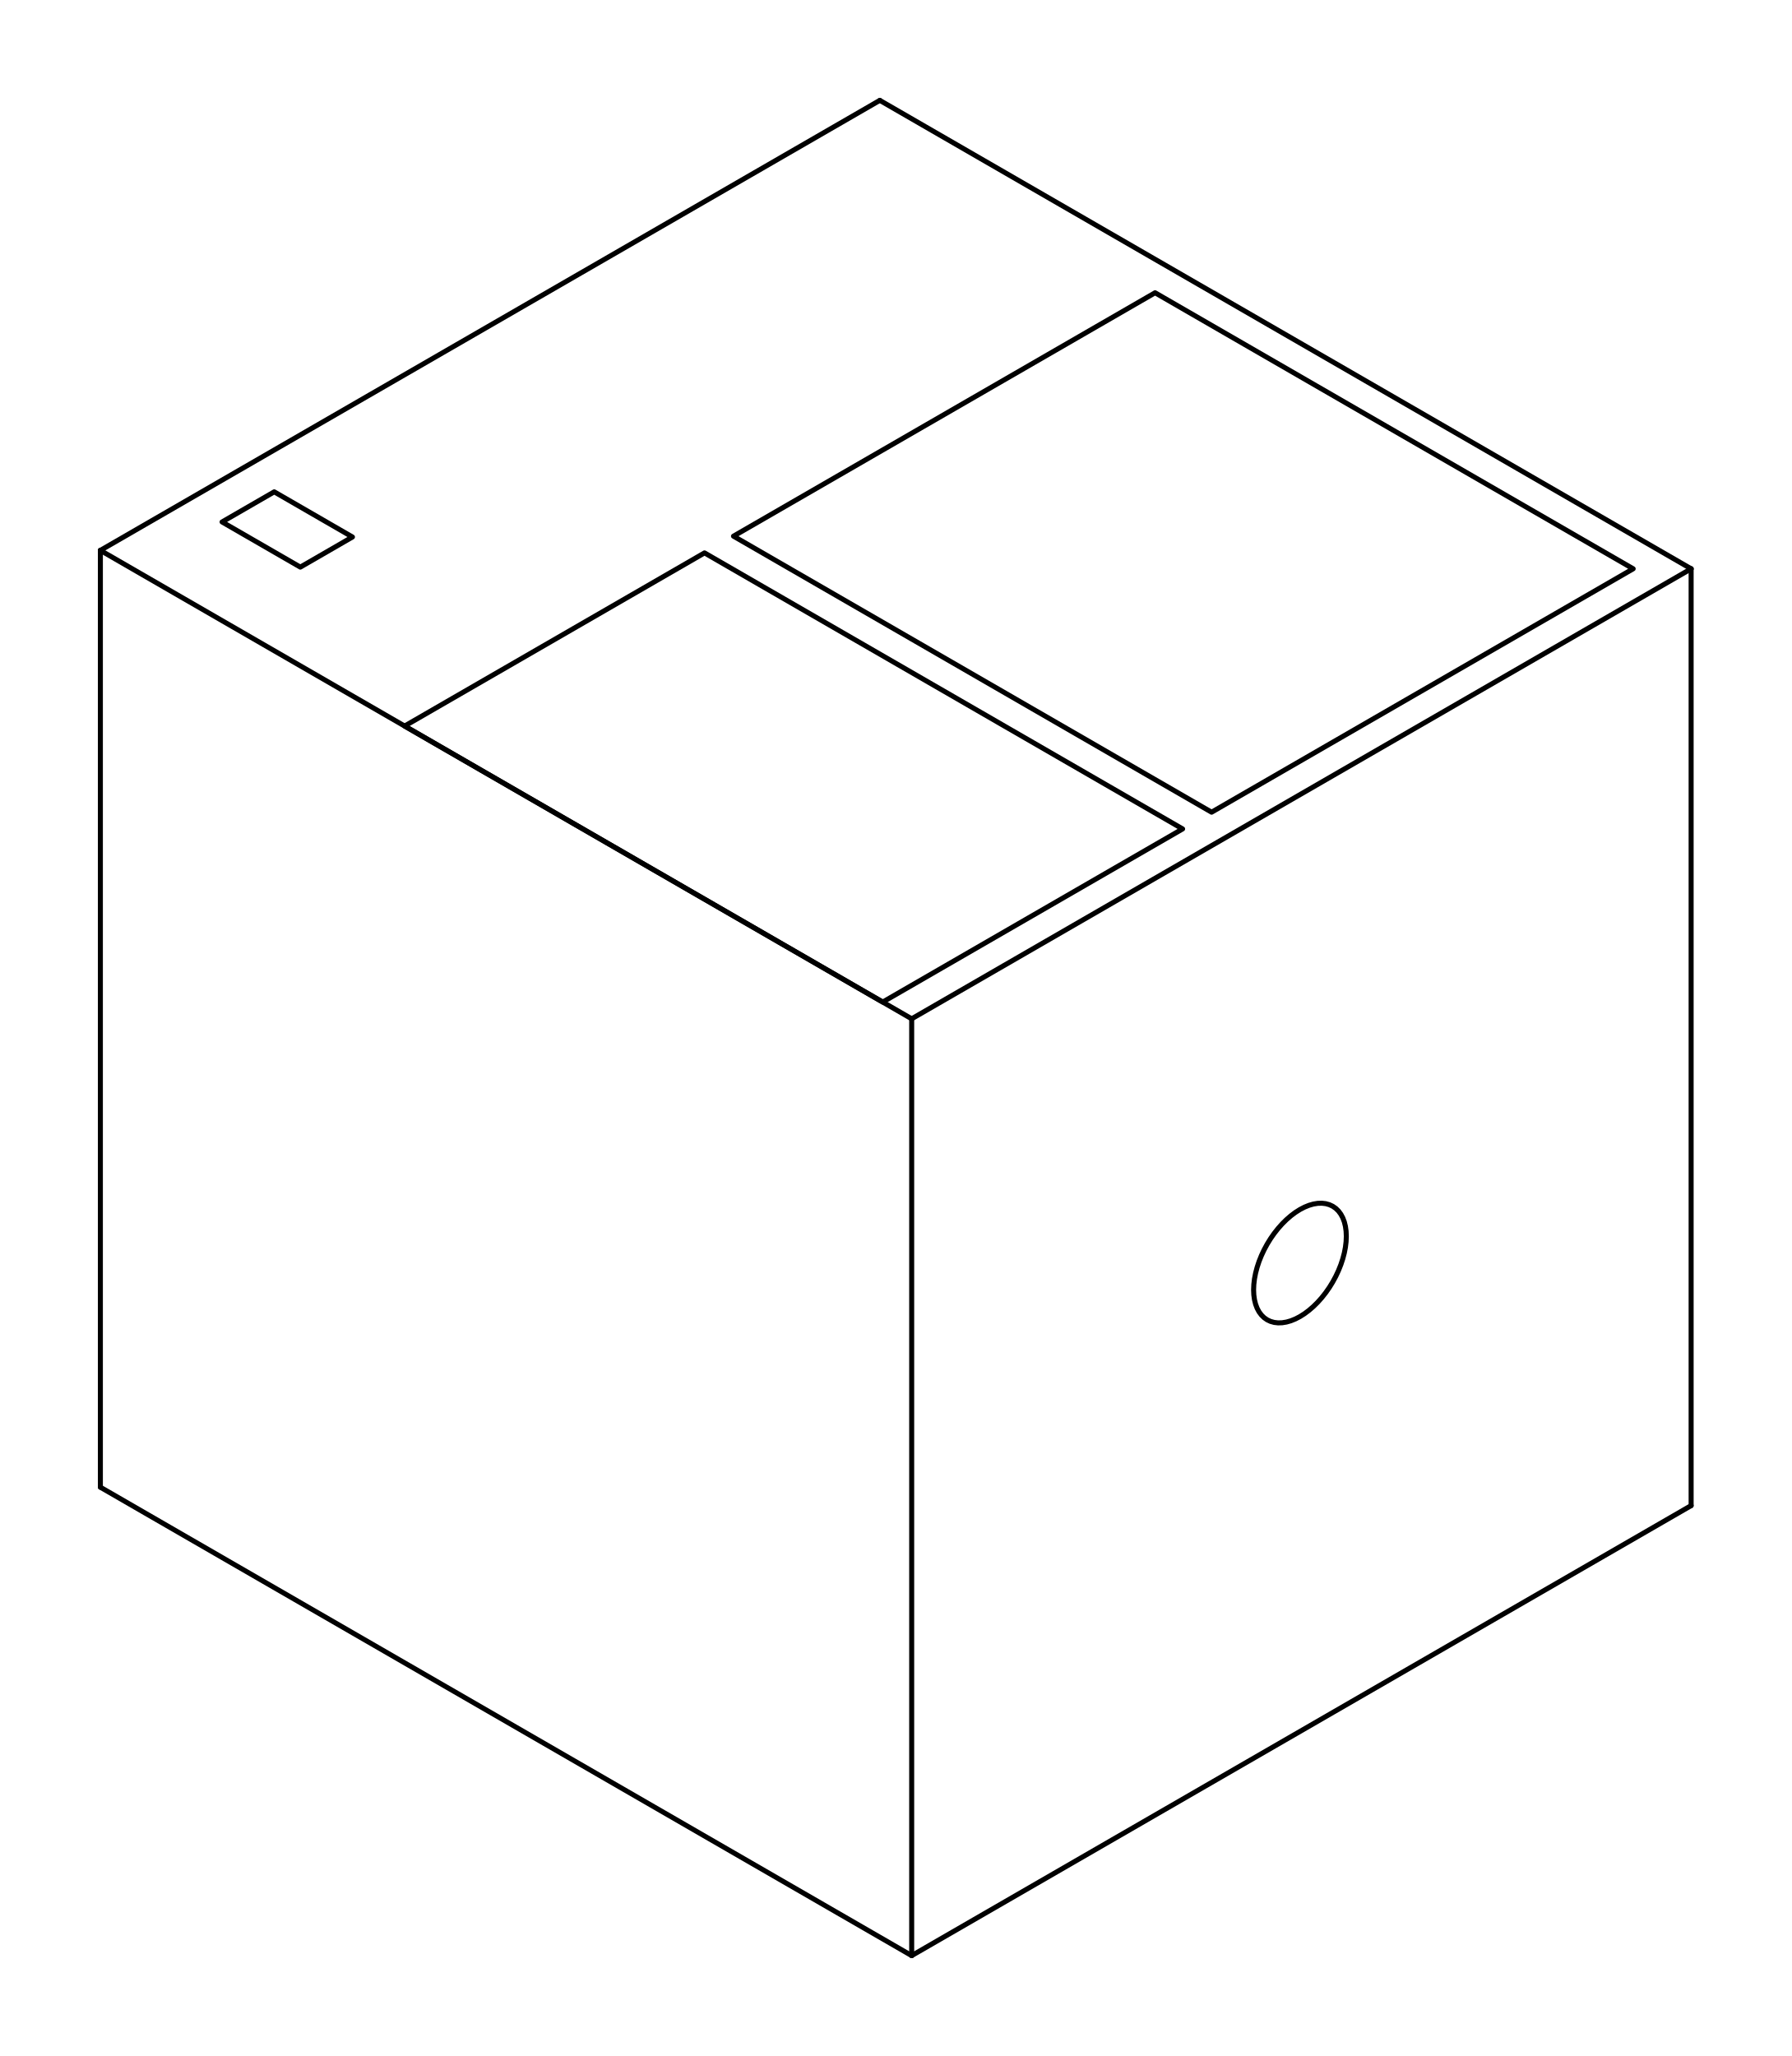
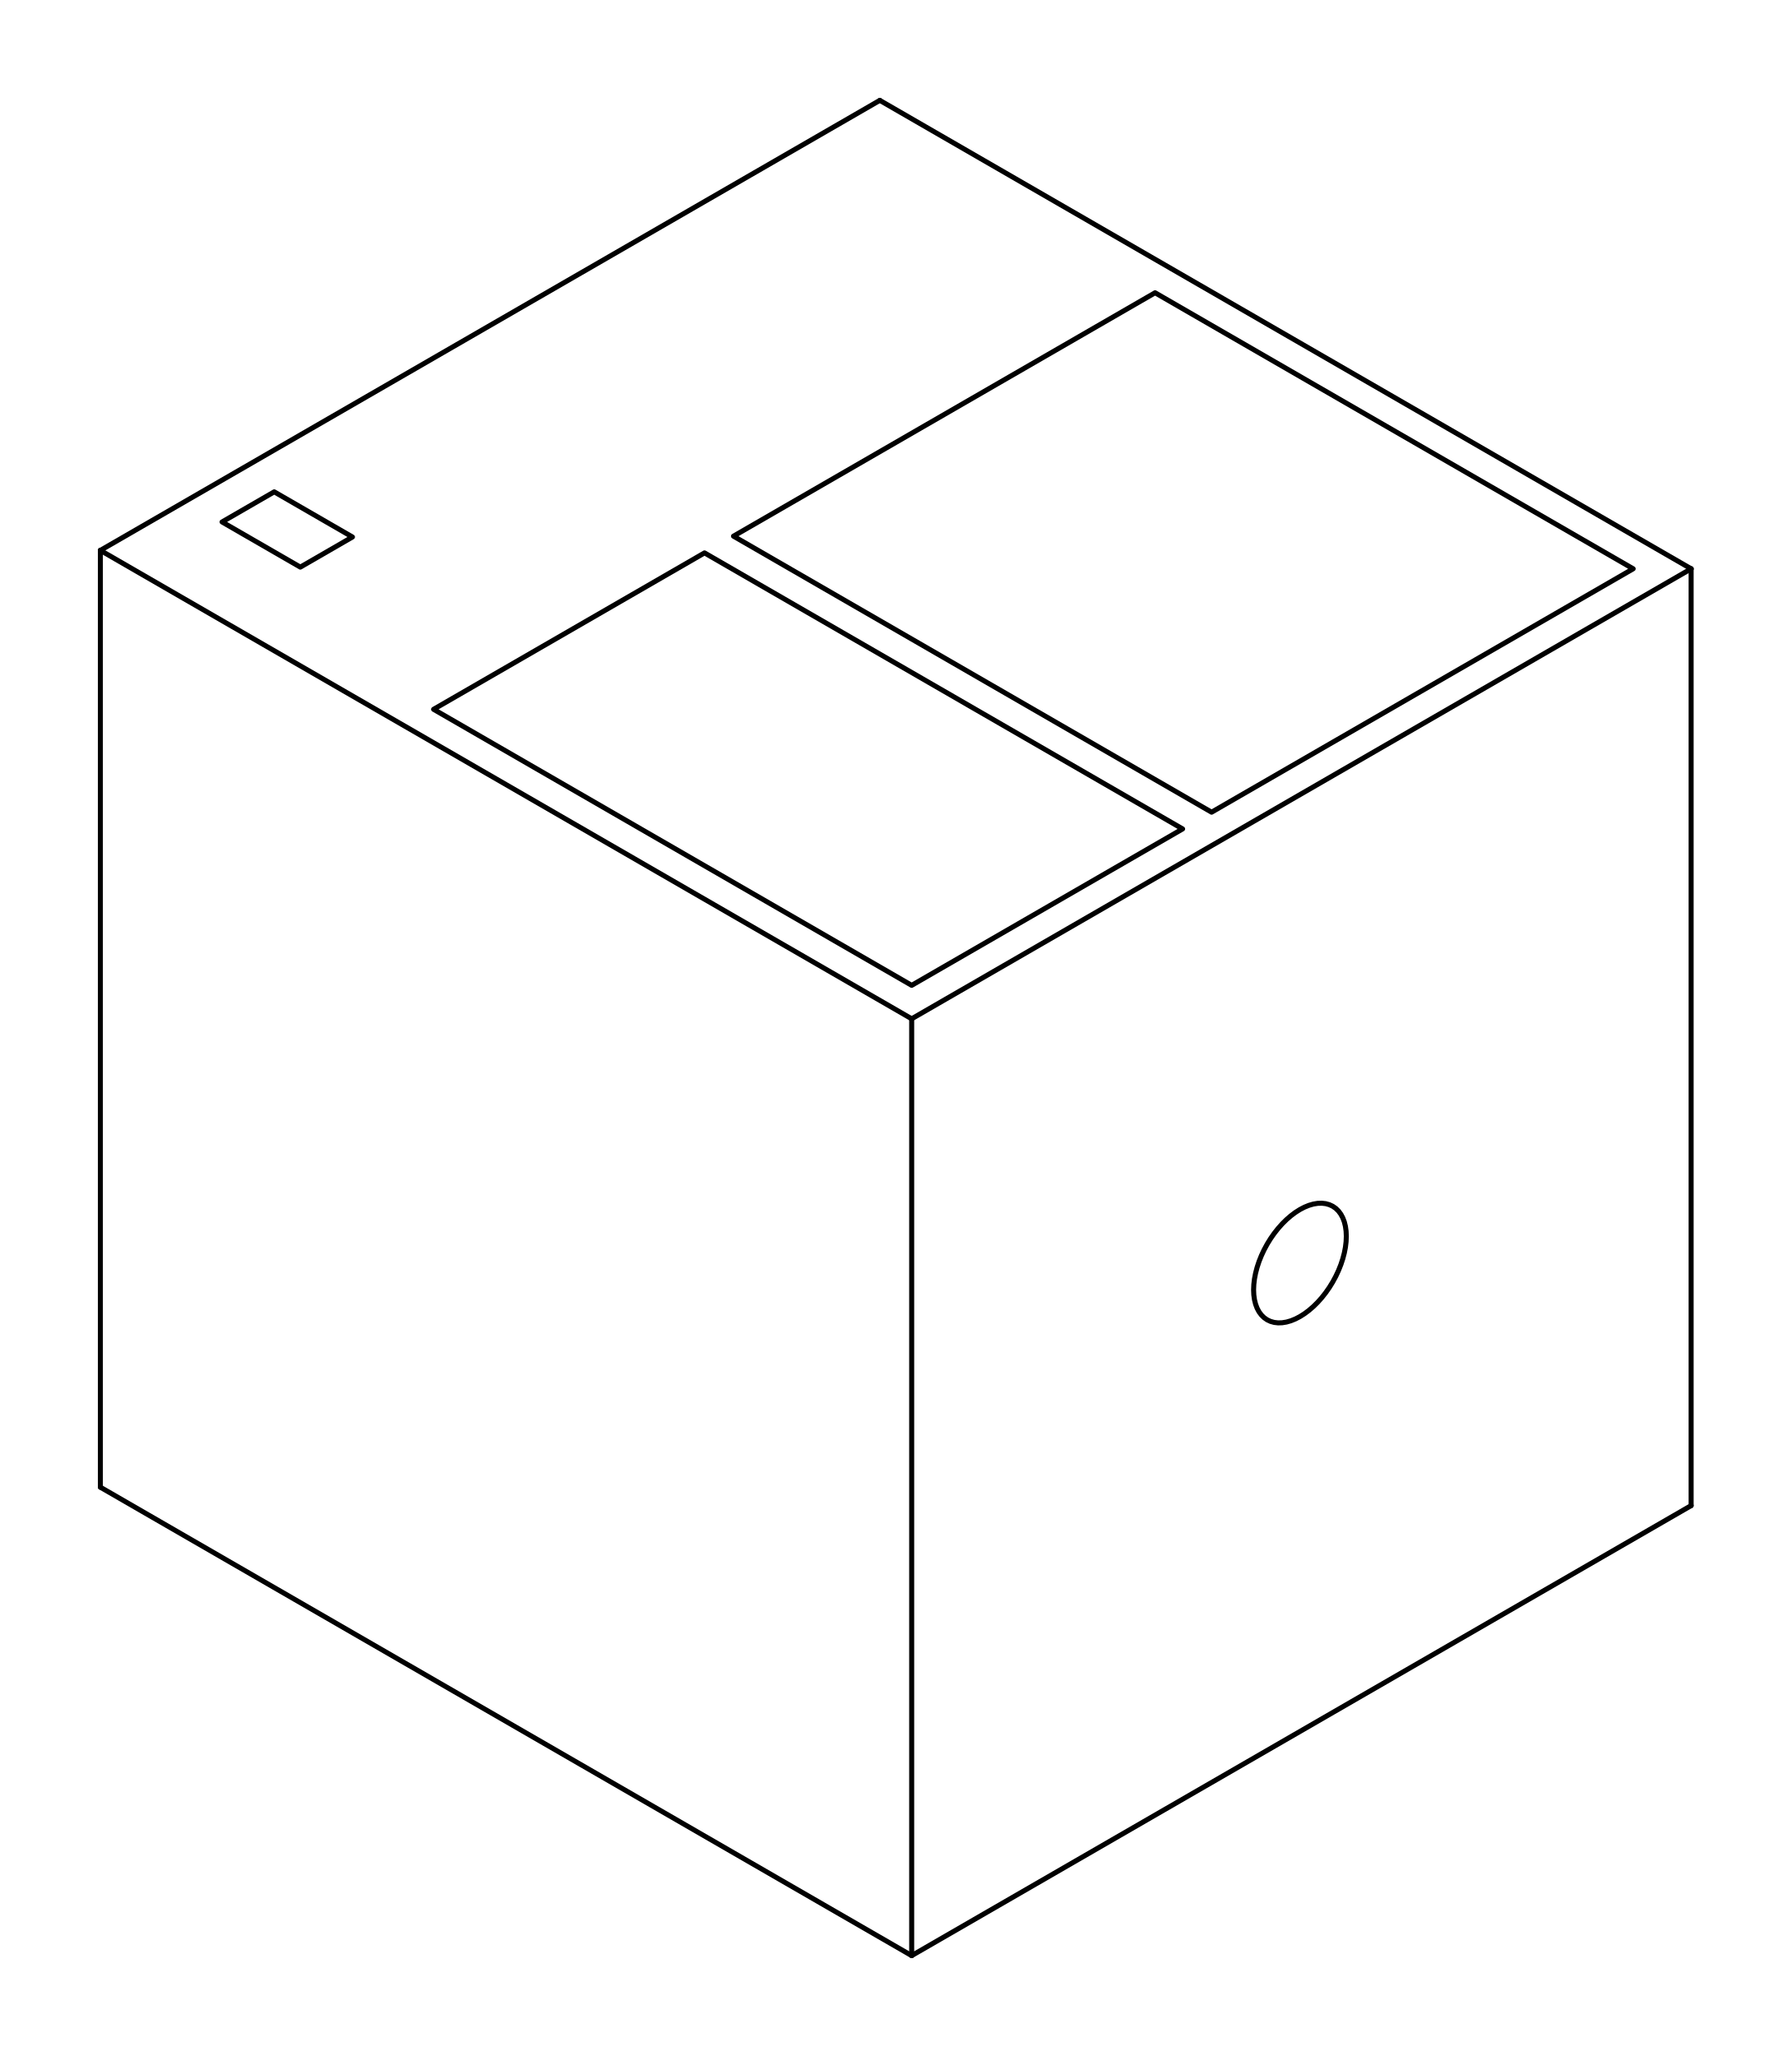
<svg xmlns="http://www.w3.org/2000/svg" viewBox="-505.448 -450.000 535.448 614.500" width="535.448mm" height="614.500mm">
  <line x1="0.000" y1="0.000" x2="-232.961" y2="134.500" stroke="black" stroke-width="1.5" fill="none" stroke-linecap="round" />
  <line x1="-232.961" y1="134.500" x2="-232.961" y2="-145.500" stroke="black" stroke-width="1.5" fill="none" stroke-linecap="round" />
  <line x1="-232.961" y1="-145.500" x2="0.000" y2="-280.000" stroke="black" stroke-width="1.5" fill="none" stroke-linecap="round" />
  <line x1="0.000" y1="-280.000" x2="0.000" y2="0.000" stroke="black" stroke-width="1.5" fill="none" stroke-linecap="round" />
  <line x1="-475.448" y1="-285.500" x2="-242.487" y2="-420.000" stroke="black" stroke-width="1.5" fill="none" stroke-linecap="round" />
  <line x1="0.000" y1="-280.000" x2="-242.487" y2="-420.000" stroke="black" stroke-width="1.5" fill="none" stroke-linecap="round" />
  <line x1="-232.961" y1="134.500" x2="-475.448" y2="-5.500" stroke="black" stroke-width="1.5" fill="none" stroke-linecap="round" />
  <line x1="-475.448" y1="-5.500" x2="-475.448" y2="-285.500" stroke="black" stroke-width="1.5" fill="none" stroke-linecap="round" />
  <line x1="-232.961" y1="-145.500" x2="-475.448" y2="-285.500" stroke="black" stroke-width="1.5" fill="none" stroke-linecap="round" />
  <path d="M -130.770,-64.500 L -130.703,-66.107 L -130.504,-67.775 L -130.173,-69.489 L -129.715,-71.232 L -129.134,-72.987 L -128.435,-74.737 L -127.625,-76.466 L -126.711,-78.157 L -125.704,-79.793 L -124.612,-81.359 L -123.445,-82.840 L -122.216,-84.221 L -120.936,-85.489 L -119.617,-86.632 L -118.272,-87.639 L -116.913,-88.500 L -115.555,-89.207 L -114.210,-89.753 L -112.891,-90.133 L -111.611,-90.344 L -110.382,-90.382 L -109.215,-90.248 L -108.123,-89.943 L -107.115,-89.471 L -106.202,-88.834 L -105.392,-88.041 L -104.693,-87.098 L -104.112,-86.014 L -103.654,-84.800 L -103.323,-83.468 L -103.124,-82.030 L -103.057,-80.500 L -103.124,-78.893 L -103.323,-77.225 L -103.654,-75.511 L -104.112,-73.768 L -104.693,-72.013 L -105.392,-70.263 L -106.202,-68.534 L -107.115,-66.843 L -108.123,-65.207 L -109.215,-63.641 L -110.382,-62.160 L -111.611,-60.779 L -112.891,-59.511 L -114.210,-58.368 L -115.555,-57.361 L -116.913,-56.500 L -118.272,-55.793 L -119.617,-55.247 L -120.936,-54.867 L -122.216,-54.656 L -123.445,-54.618 L -124.612,-54.752 L -125.704,-55.057 L -126.711,-55.529 L -127.625,-56.166 L -128.435,-56.959 L -129.134,-57.902 L -129.715,-58.986 L -130.173,-60.200 L -130.504,-61.532 L -130.703,-62.970 Z" stroke="black" stroke-width="1.5" fill="none" stroke-linecap="round" stroke-linejoin="round" />
  <path d="M -400.104,-289.500 L -415.692,-280.500 L -439.075,-294.000 L -423.486,-303.000 Z" stroke="black" stroke-width="1.5" fill="none" stroke-linecap="round" stroke-linejoin="round" />
  <path d="M -17.321,-280.000 L -143.327,-207.250 L -286.221,-289.750 L -160.215,-362.500 Z" stroke="black" stroke-width="1.5" fill="none" stroke-linecap="round" stroke-linejoin="round" />
-   <path d="M -151.987,-202.250 L -241.621,-150.500 L -384.515,-233.000 L -294.882,-284.750 Z" stroke="black" stroke-width="1.5" fill="none" stroke-linecap="round" stroke-linejoin="round" />
+   <path d="M -151.987,-202.250 L -232.961,-155.500 L -375.855,-238.000 L -294.882,-284.750 Z" stroke="black" stroke-width="1.5" fill="none" stroke-linecap="round" stroke-linejoin="round" />
</svg>
